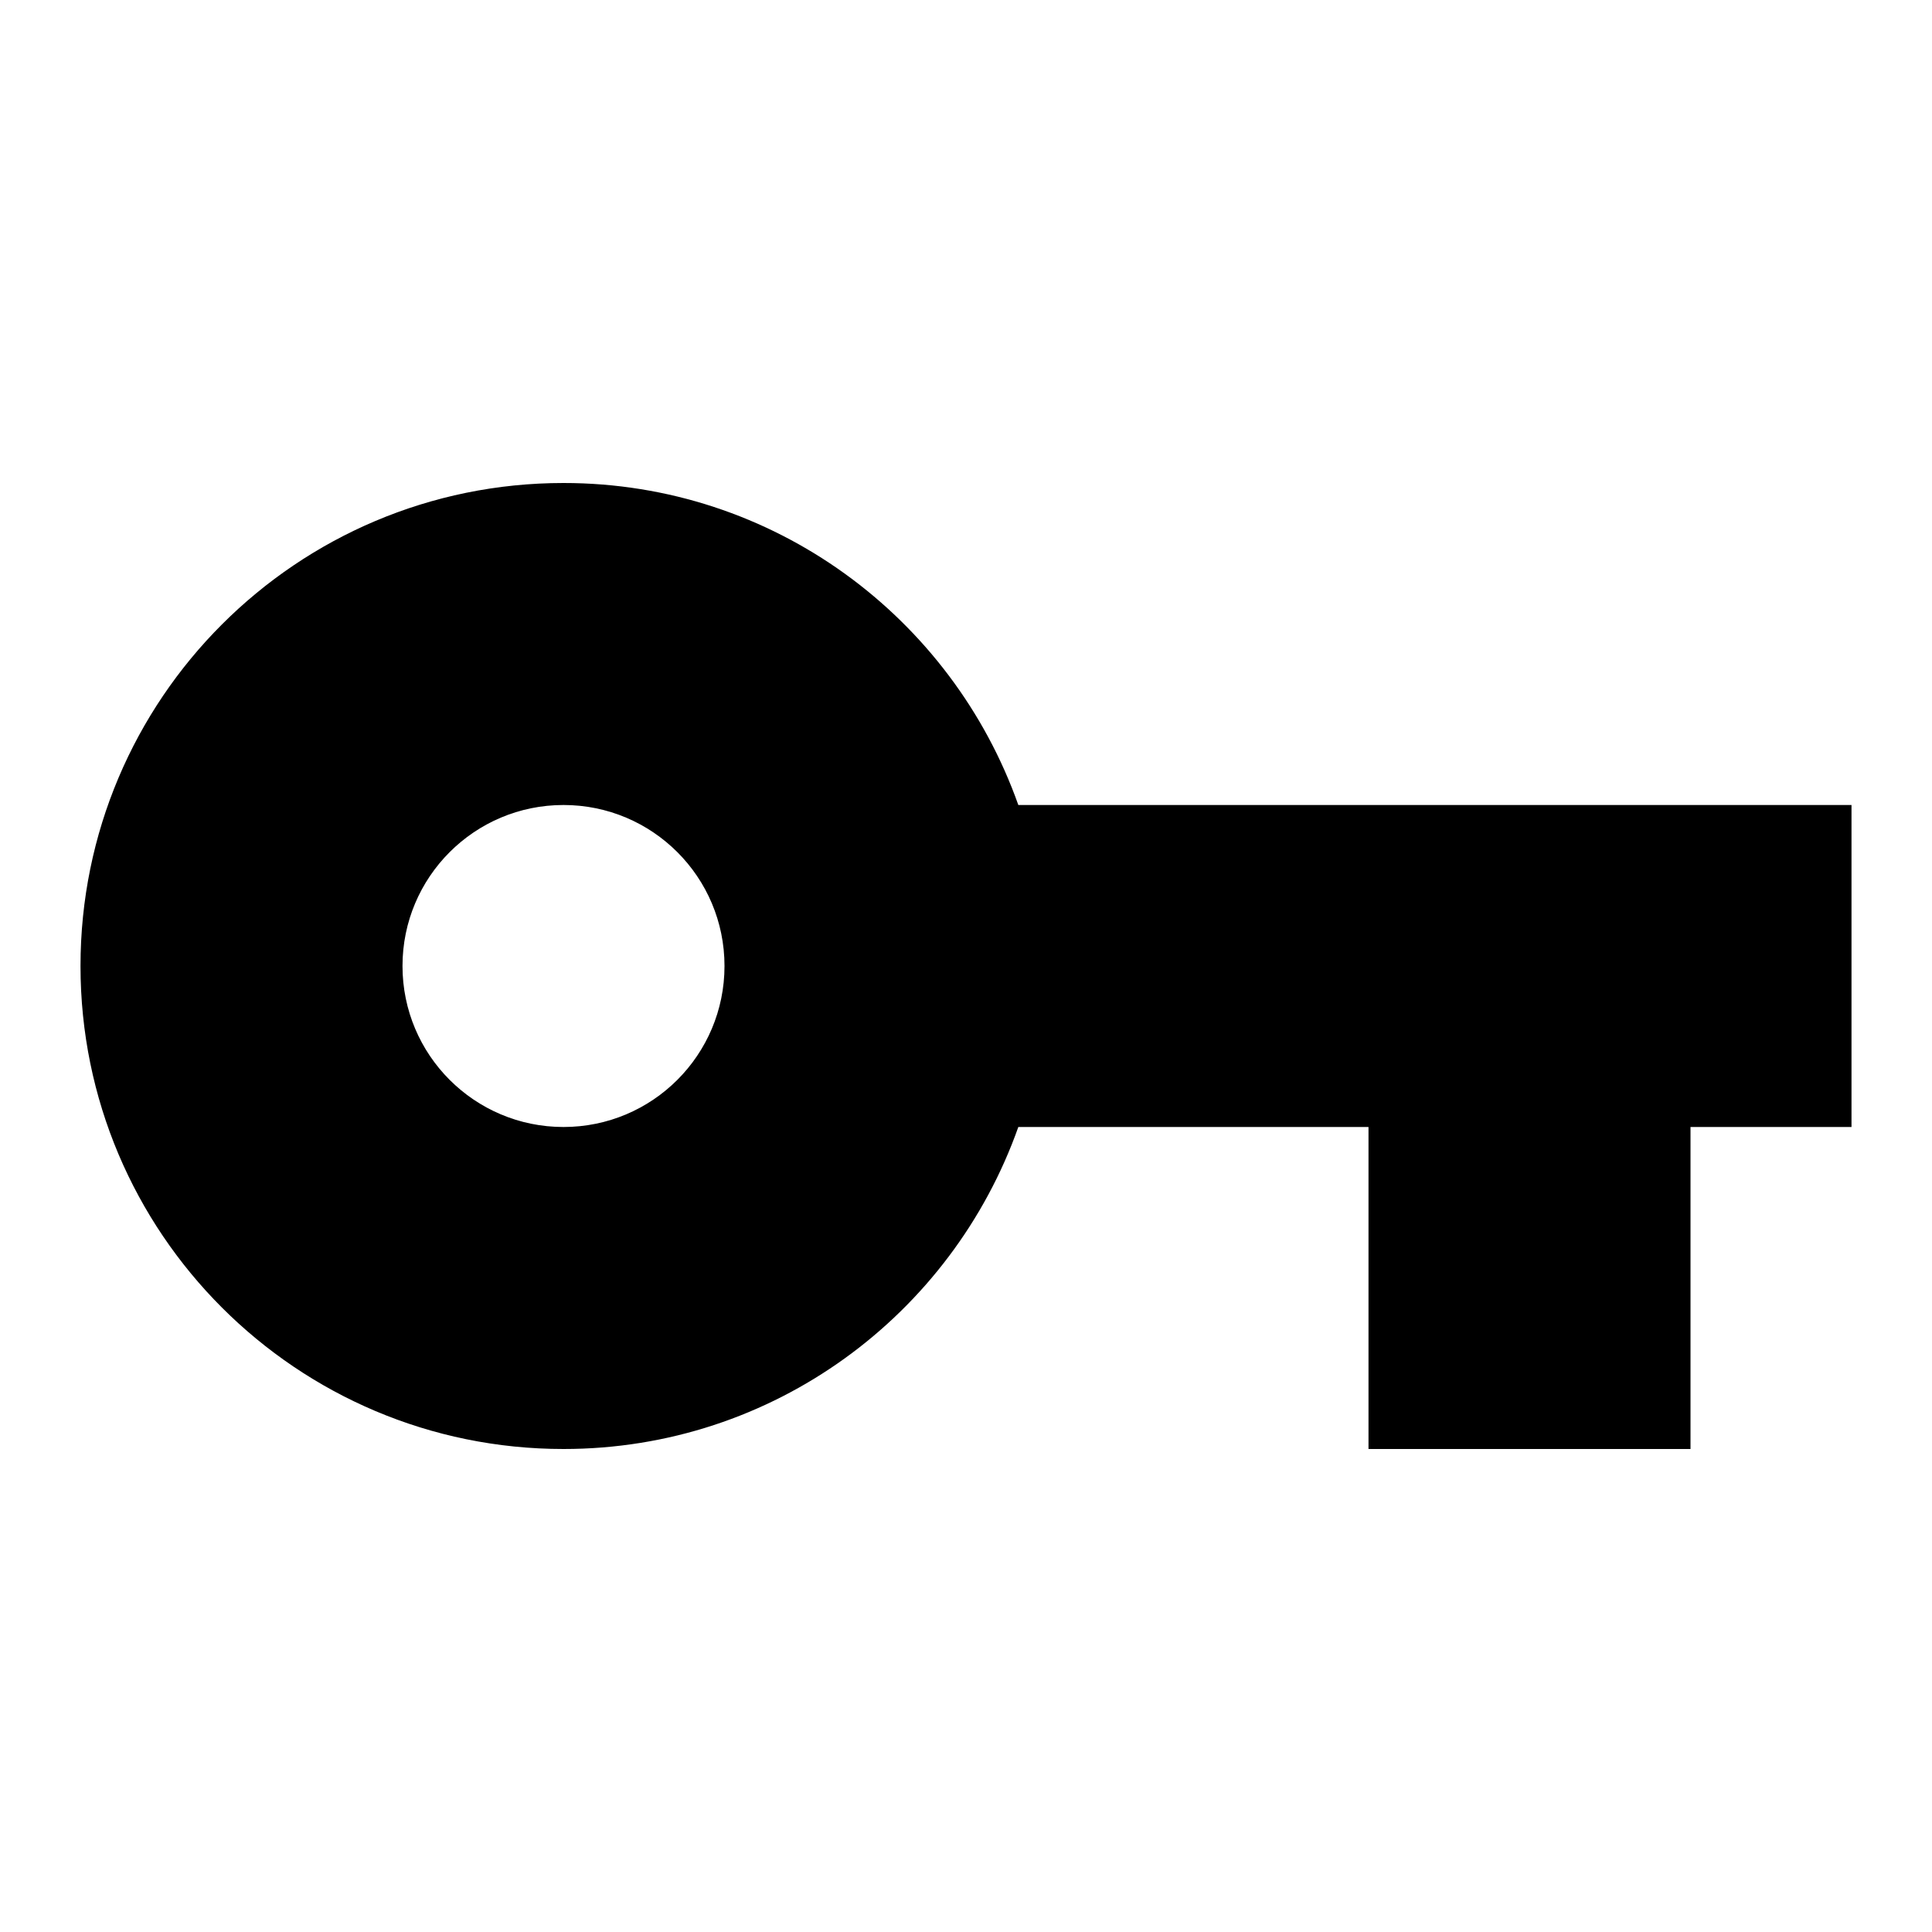
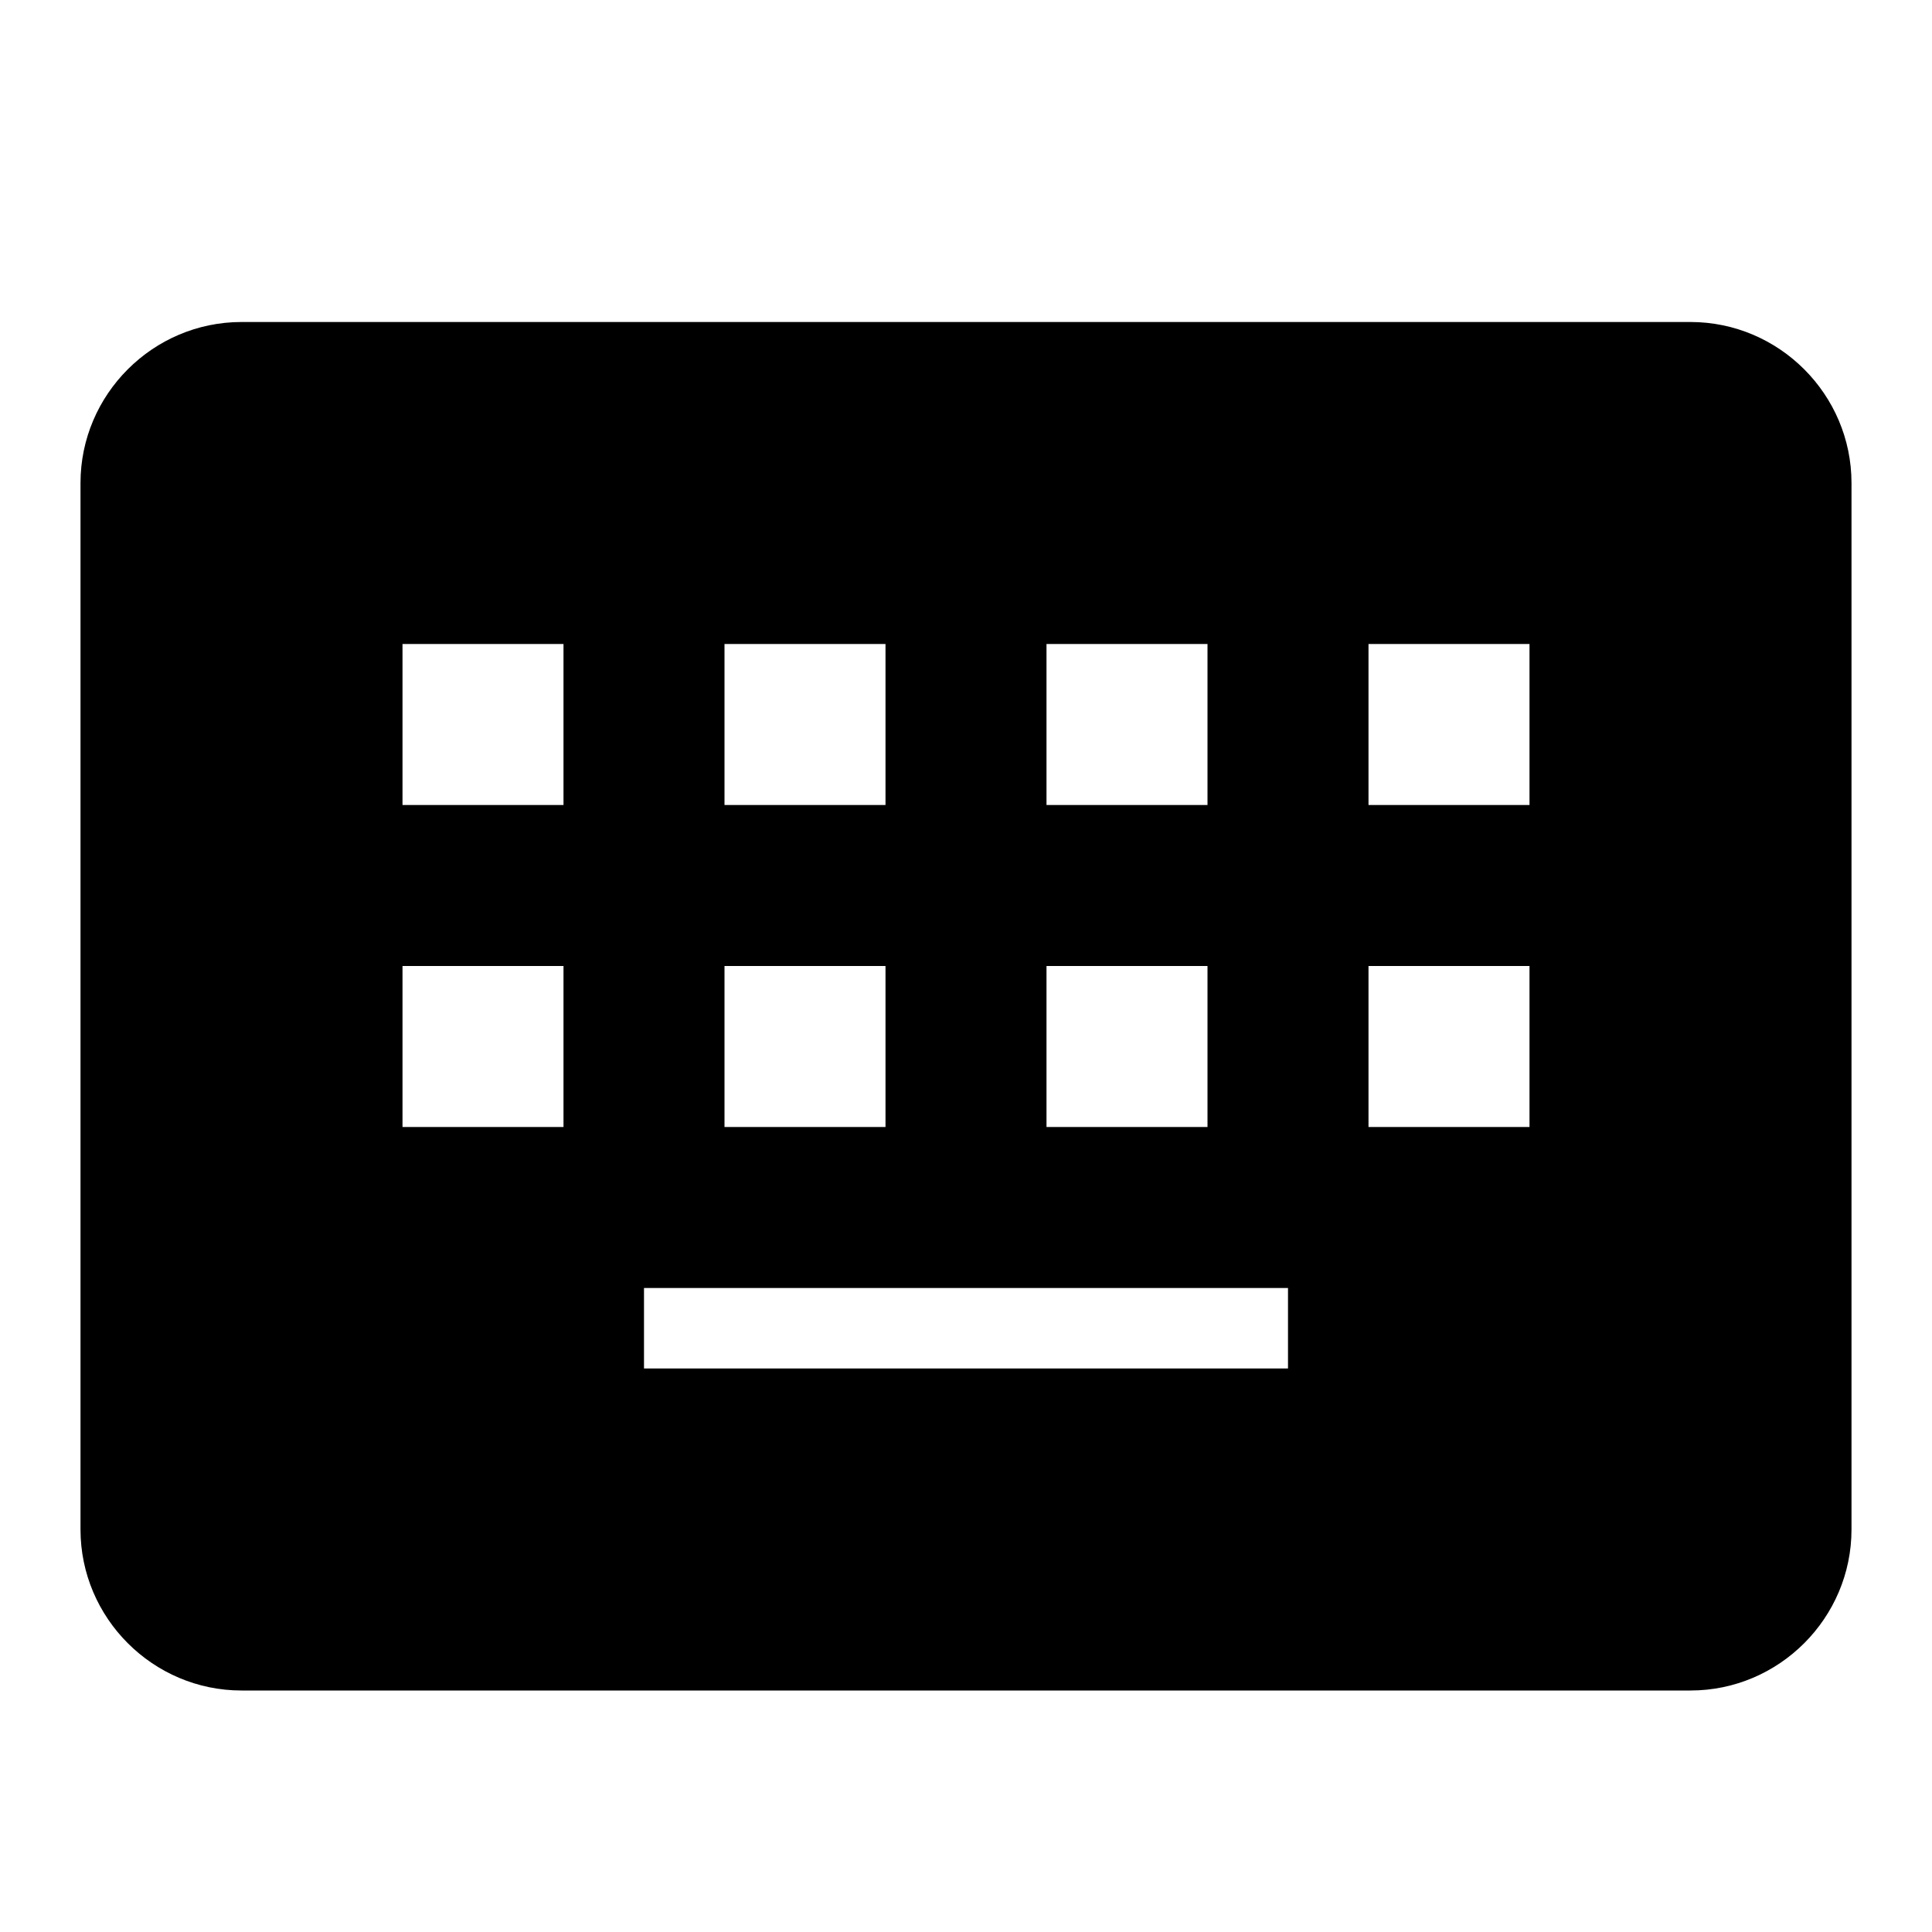
- <svg xmlns="http://www.w3.org/2000/svg" viewBox="0 0 48 48">
-   <path d="M25.3 20c-1.65-4.66-6.08-8-11.3-8-6.63 0-12 5.37-12 12s5.37 12 12 12c5.22 0 9.65-3.34 11.3-8H34v8h8v-8h4v-8H25.3zM14 28c-2.21 0-4-1.79-4-4s1.79-4 4-4 4 1.79 4 4-1.79 4-4 4z" />
+ <svg xmlns="http://www.w3.org/2000/svg" viewBox="0 0 24 24" fill="#000000">
+   <g>
+     <rect fill="none" y="0" />
+   </g>
+   <g>
+     <g>
+       <path d="M21,4H3C1.9,4,1,4.9,1,6v13c0,1.1,0.9,2,2,2h18c1.1,0,2-0.9,2-2V6C23,4.9,22.1,4,21,4z M7,12v2H5v-2H7z M5,10V8h2v2H5z M11,12v2H9v-2H11z M9,10V8h2v2H9z M16,16v1H8v-1H16z M15,12v2h-2v-2H15z M13,10V8h2v2H13z M17,14v-2h2v2H17z M19,10h-2V8h2V10z" />
+     </g>
+   </g>
</svg>
